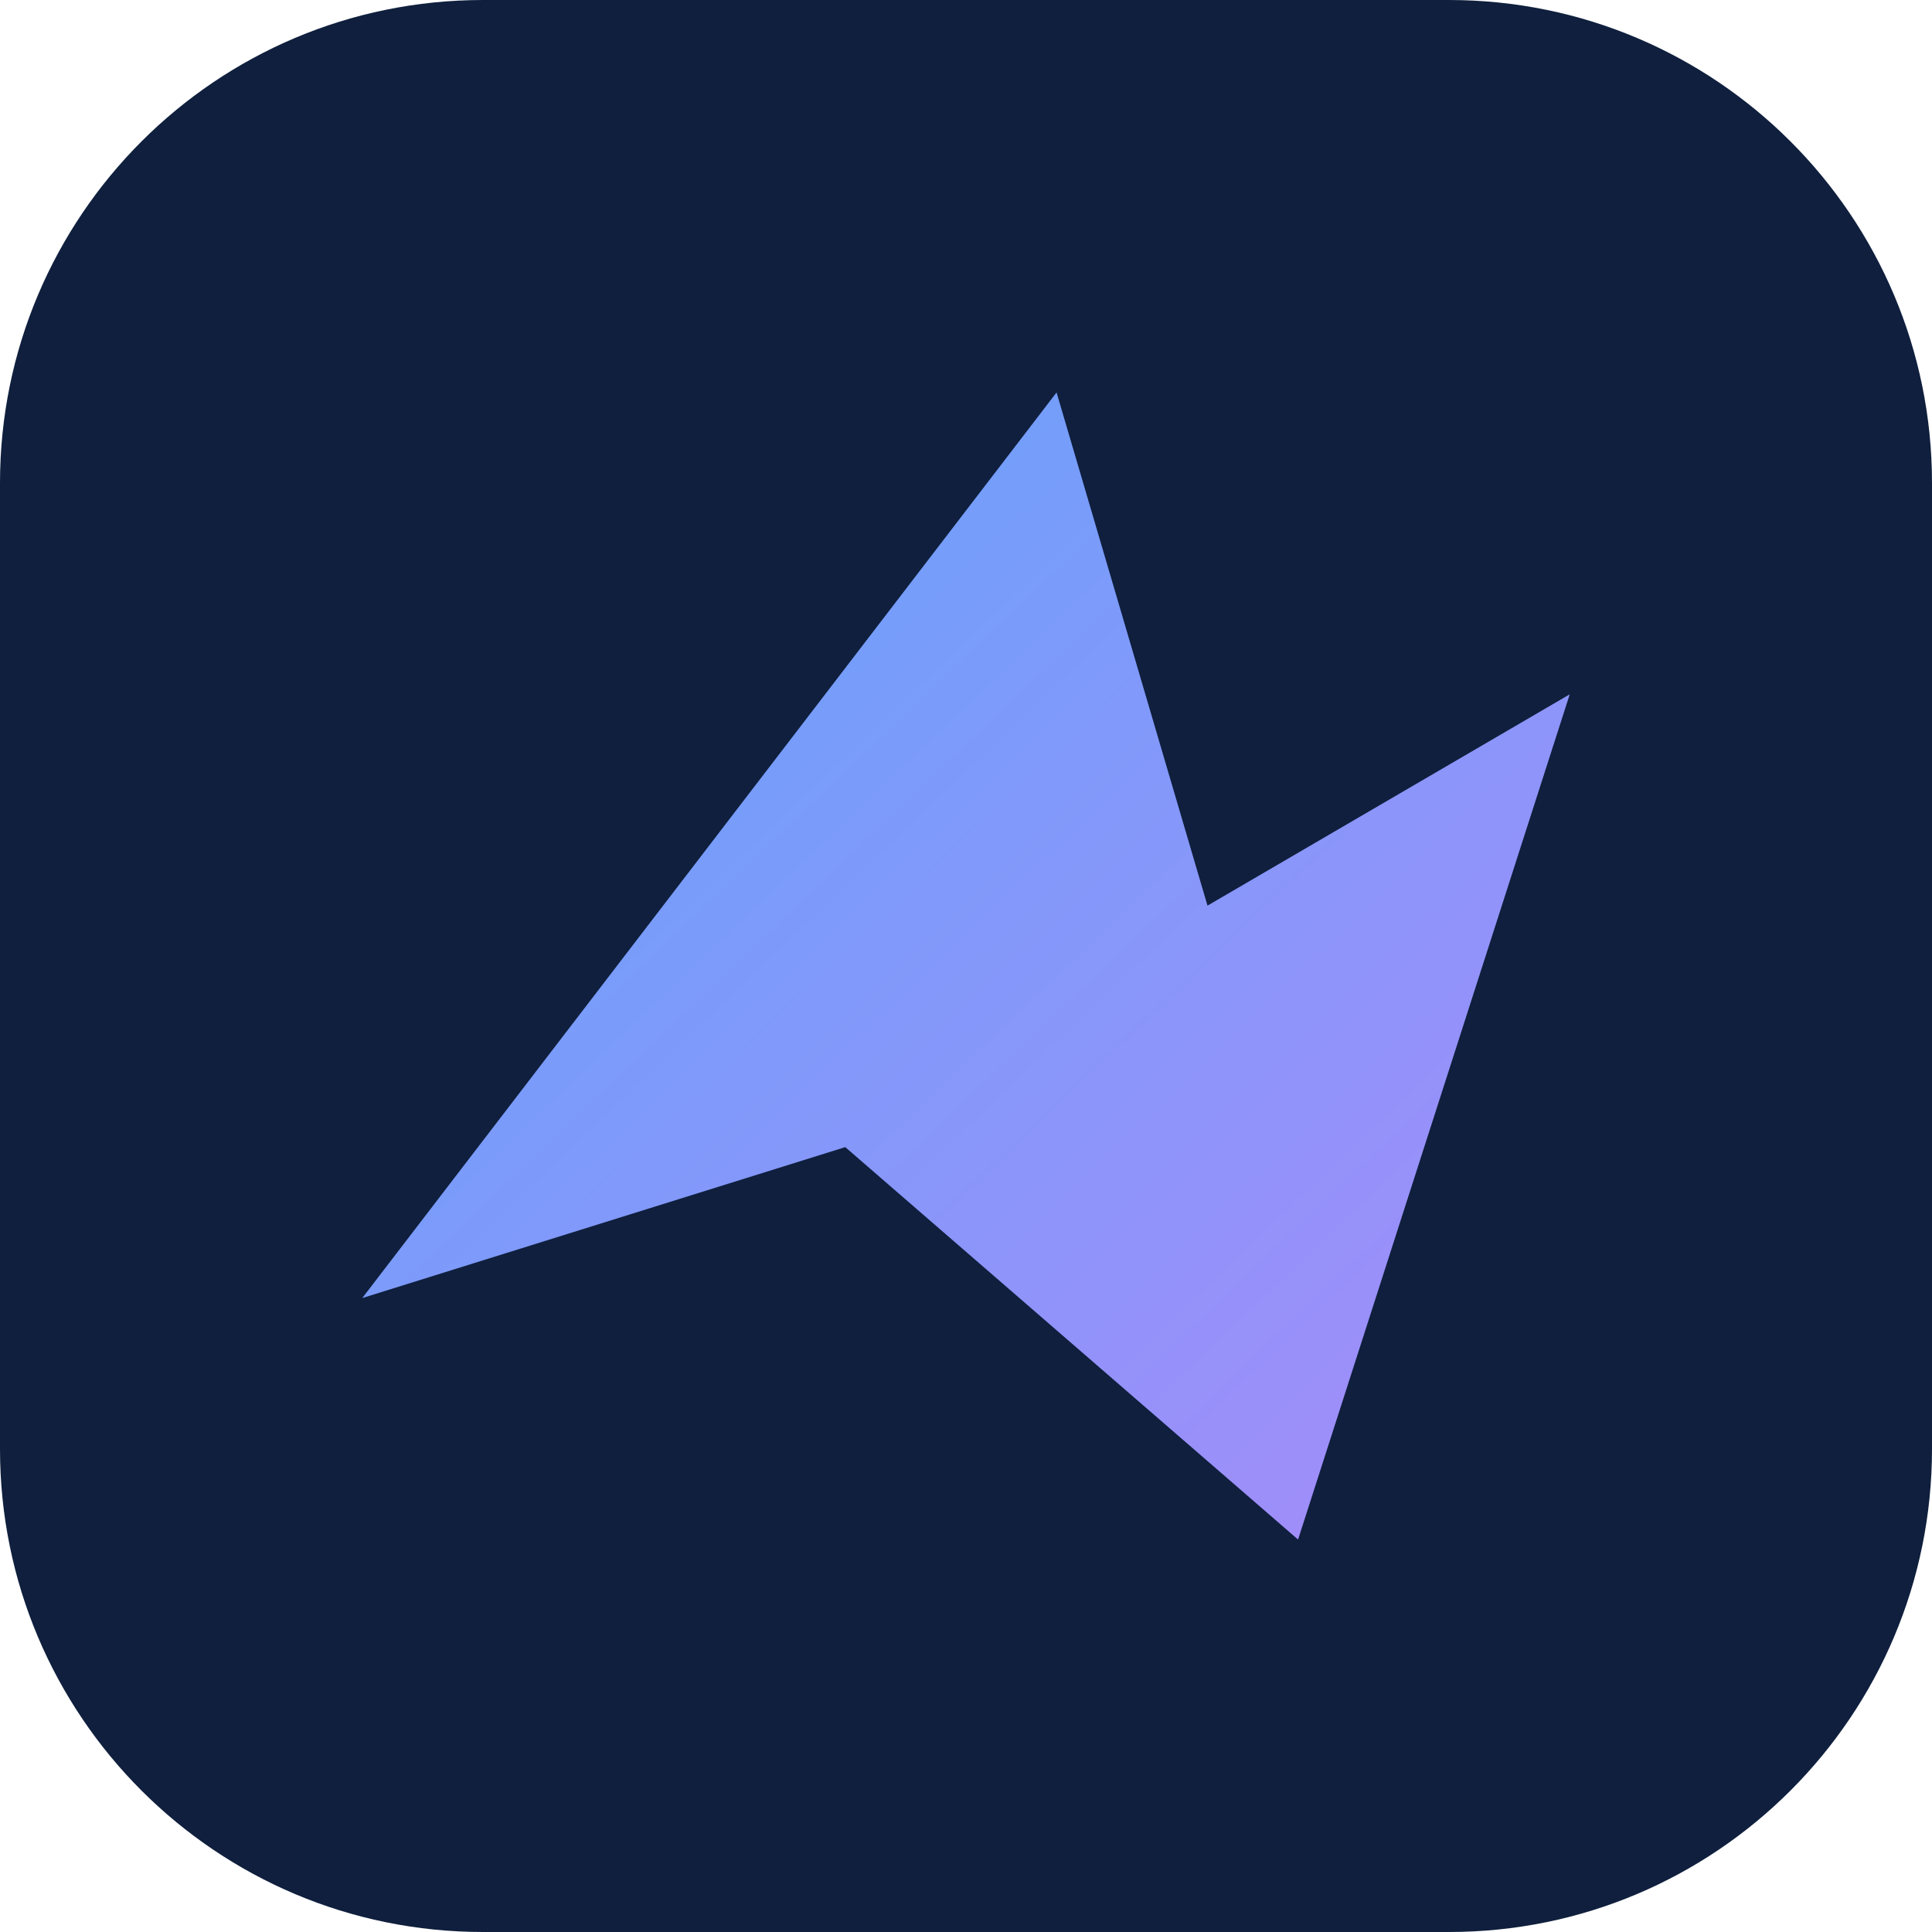
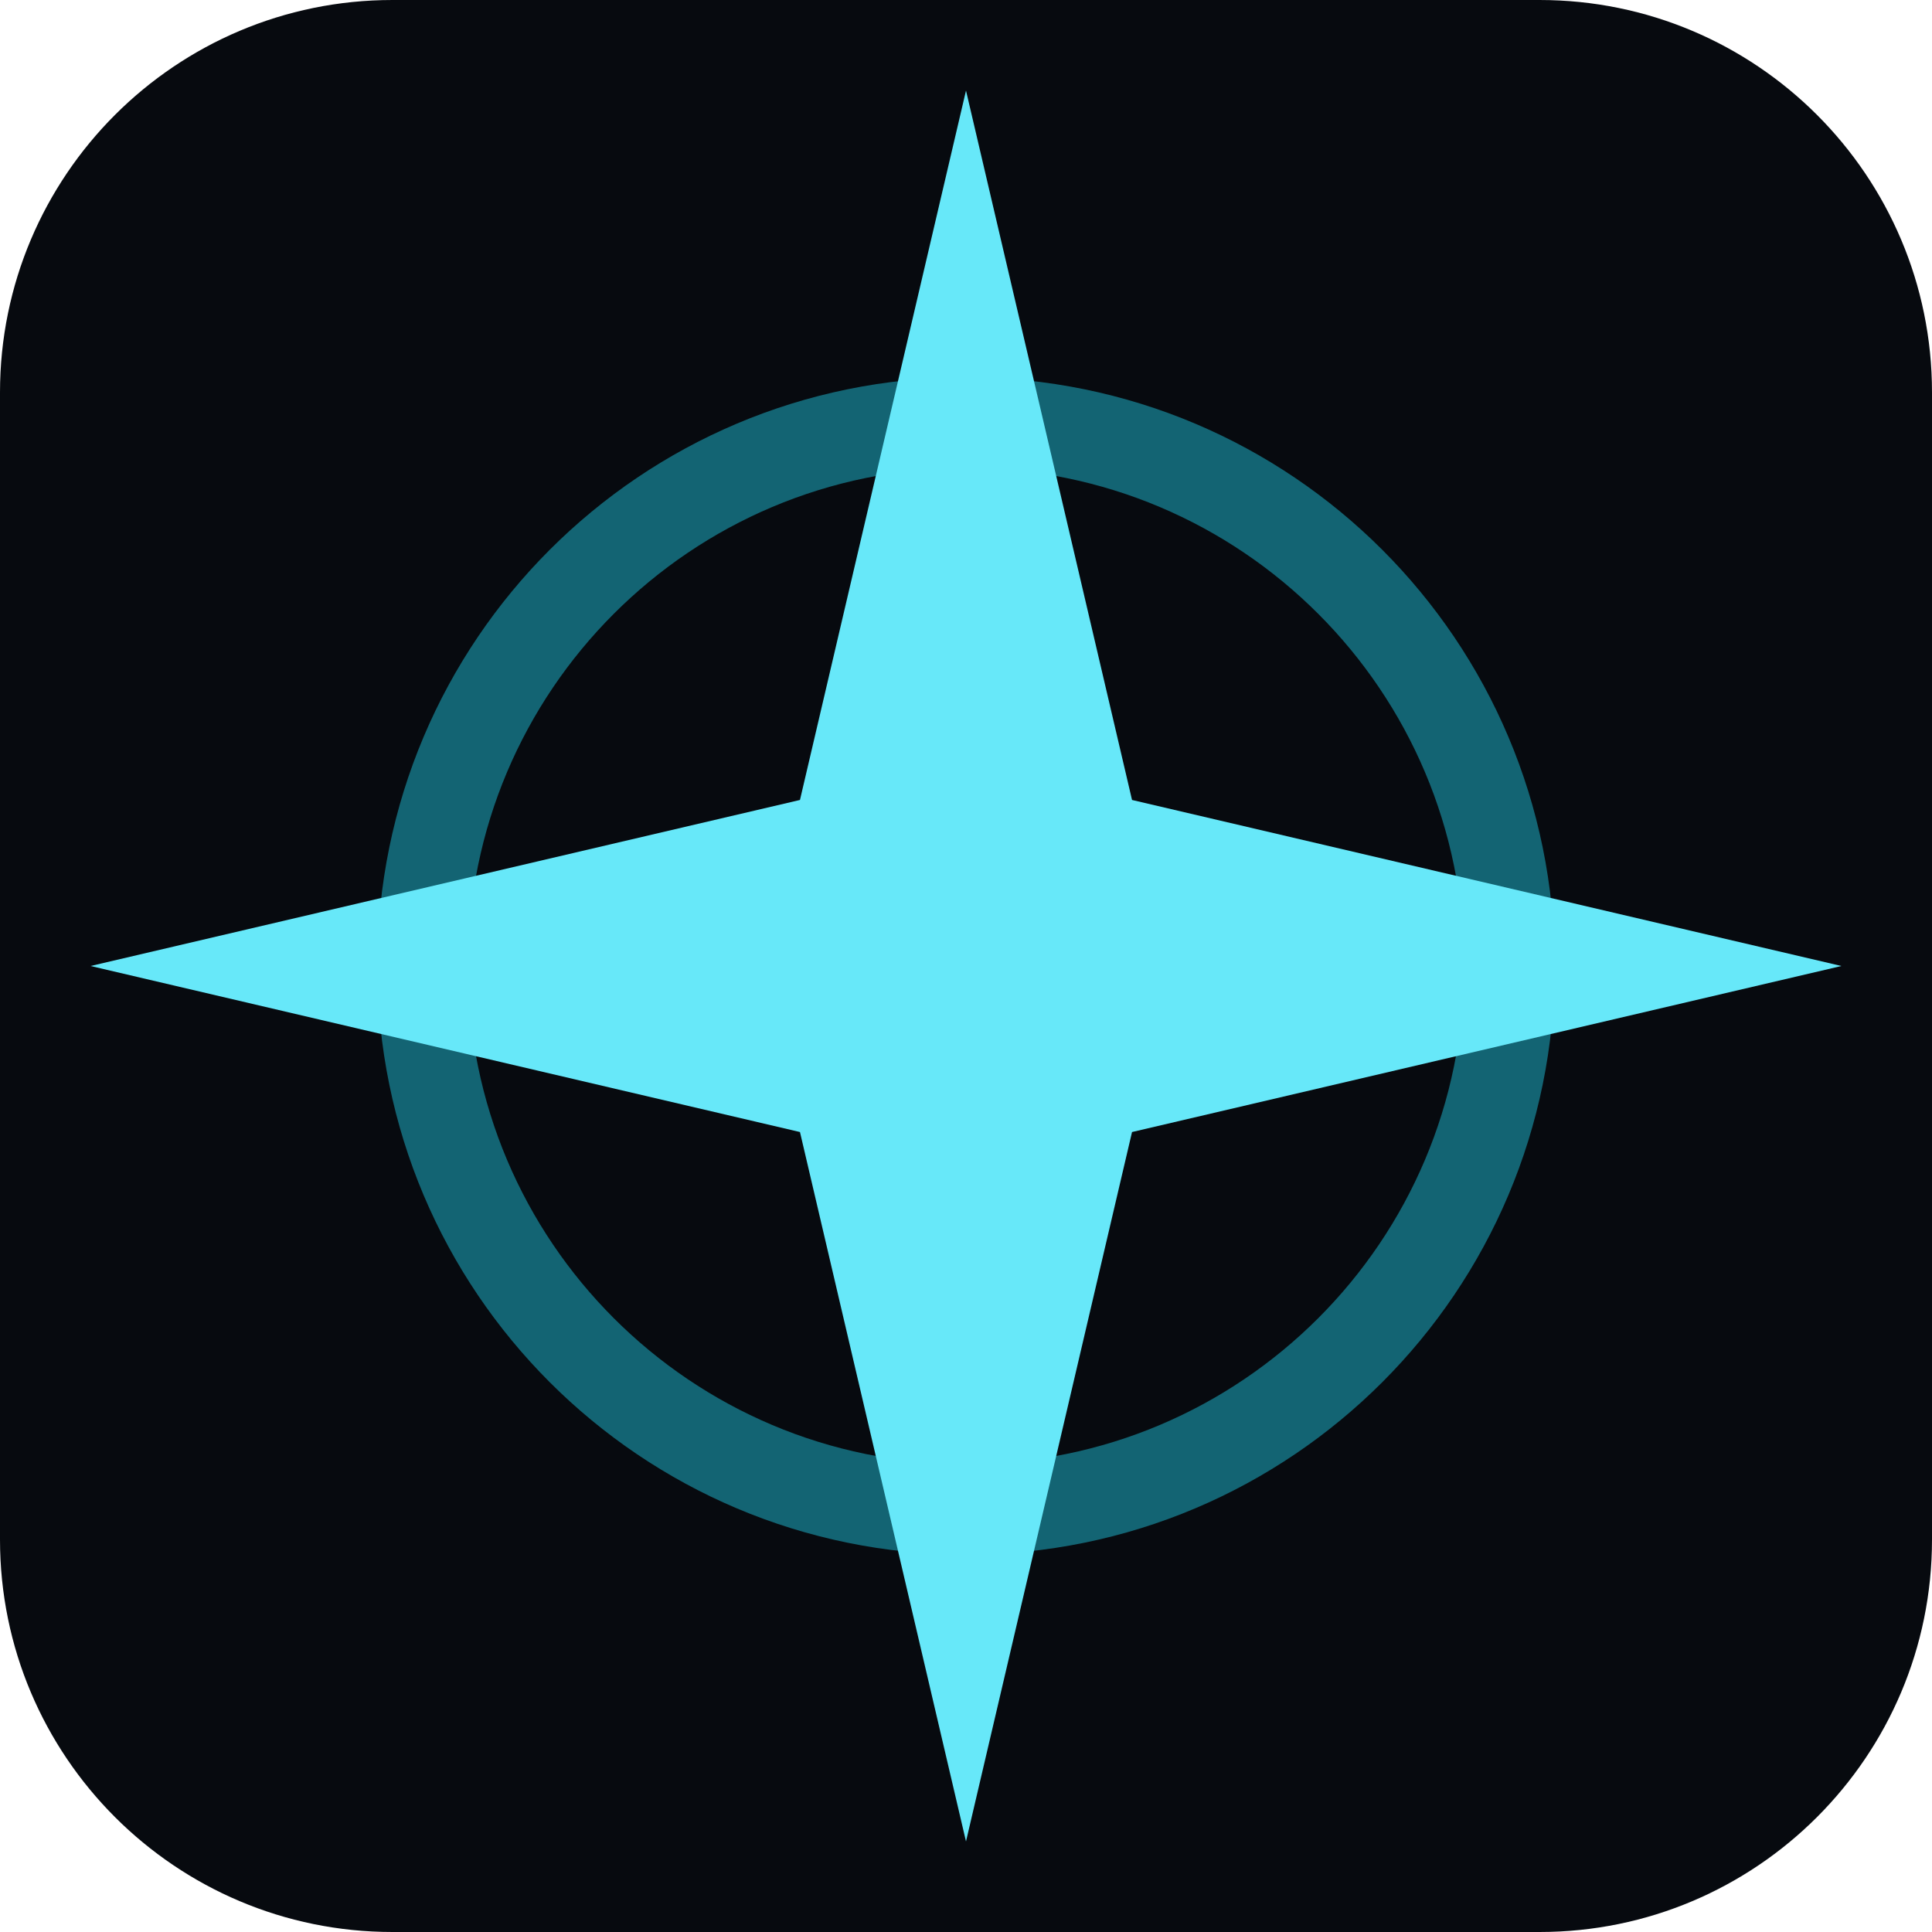
- <svg xmlns="http://www.w3.org/2000/svg" width="32" height="32" viewBox="0 0 32 32" role="img" aria-label="DevPilot">
-   <defs>
-     <linearGradient id="dpIcon" x1="0" y1="0" x2="1" y2="1">
-       <stop offset="0%" stop-color="#60A5FA" />
-       <stop offset="100%" stop-color="#A78BFA" />
-     </linearGradient>
-   </defs>
-   <rect width="32" height="32" rx="8" fill="#0F1F3D" />
-   <path d="M6 21.5 L17.5 6.5 L20 15 L26 11.5 L21.5 25.5 L14 19 Z" fill="url(#dpIcon)" />
+ <svg xmlns="http://www.w3.org/2000/svg" viewBox="0 0 64 64" width="64" height="64">
+   <rect width="64" height="64" rx="13" fill="#070A0F" />
+   <circle cx="32" cy="32" r="18" fill="none" stroke="#22D3EE" stroke-opacity="0.45" stroke-width="3" />
+   <path d="M32 3 L37.5 26.5 L61 32 L37.5 37.5 L32 61 L26.5 37.5 L3 32 L26.5 26.5 Z" fill="#67E8F9" />
</svg>
